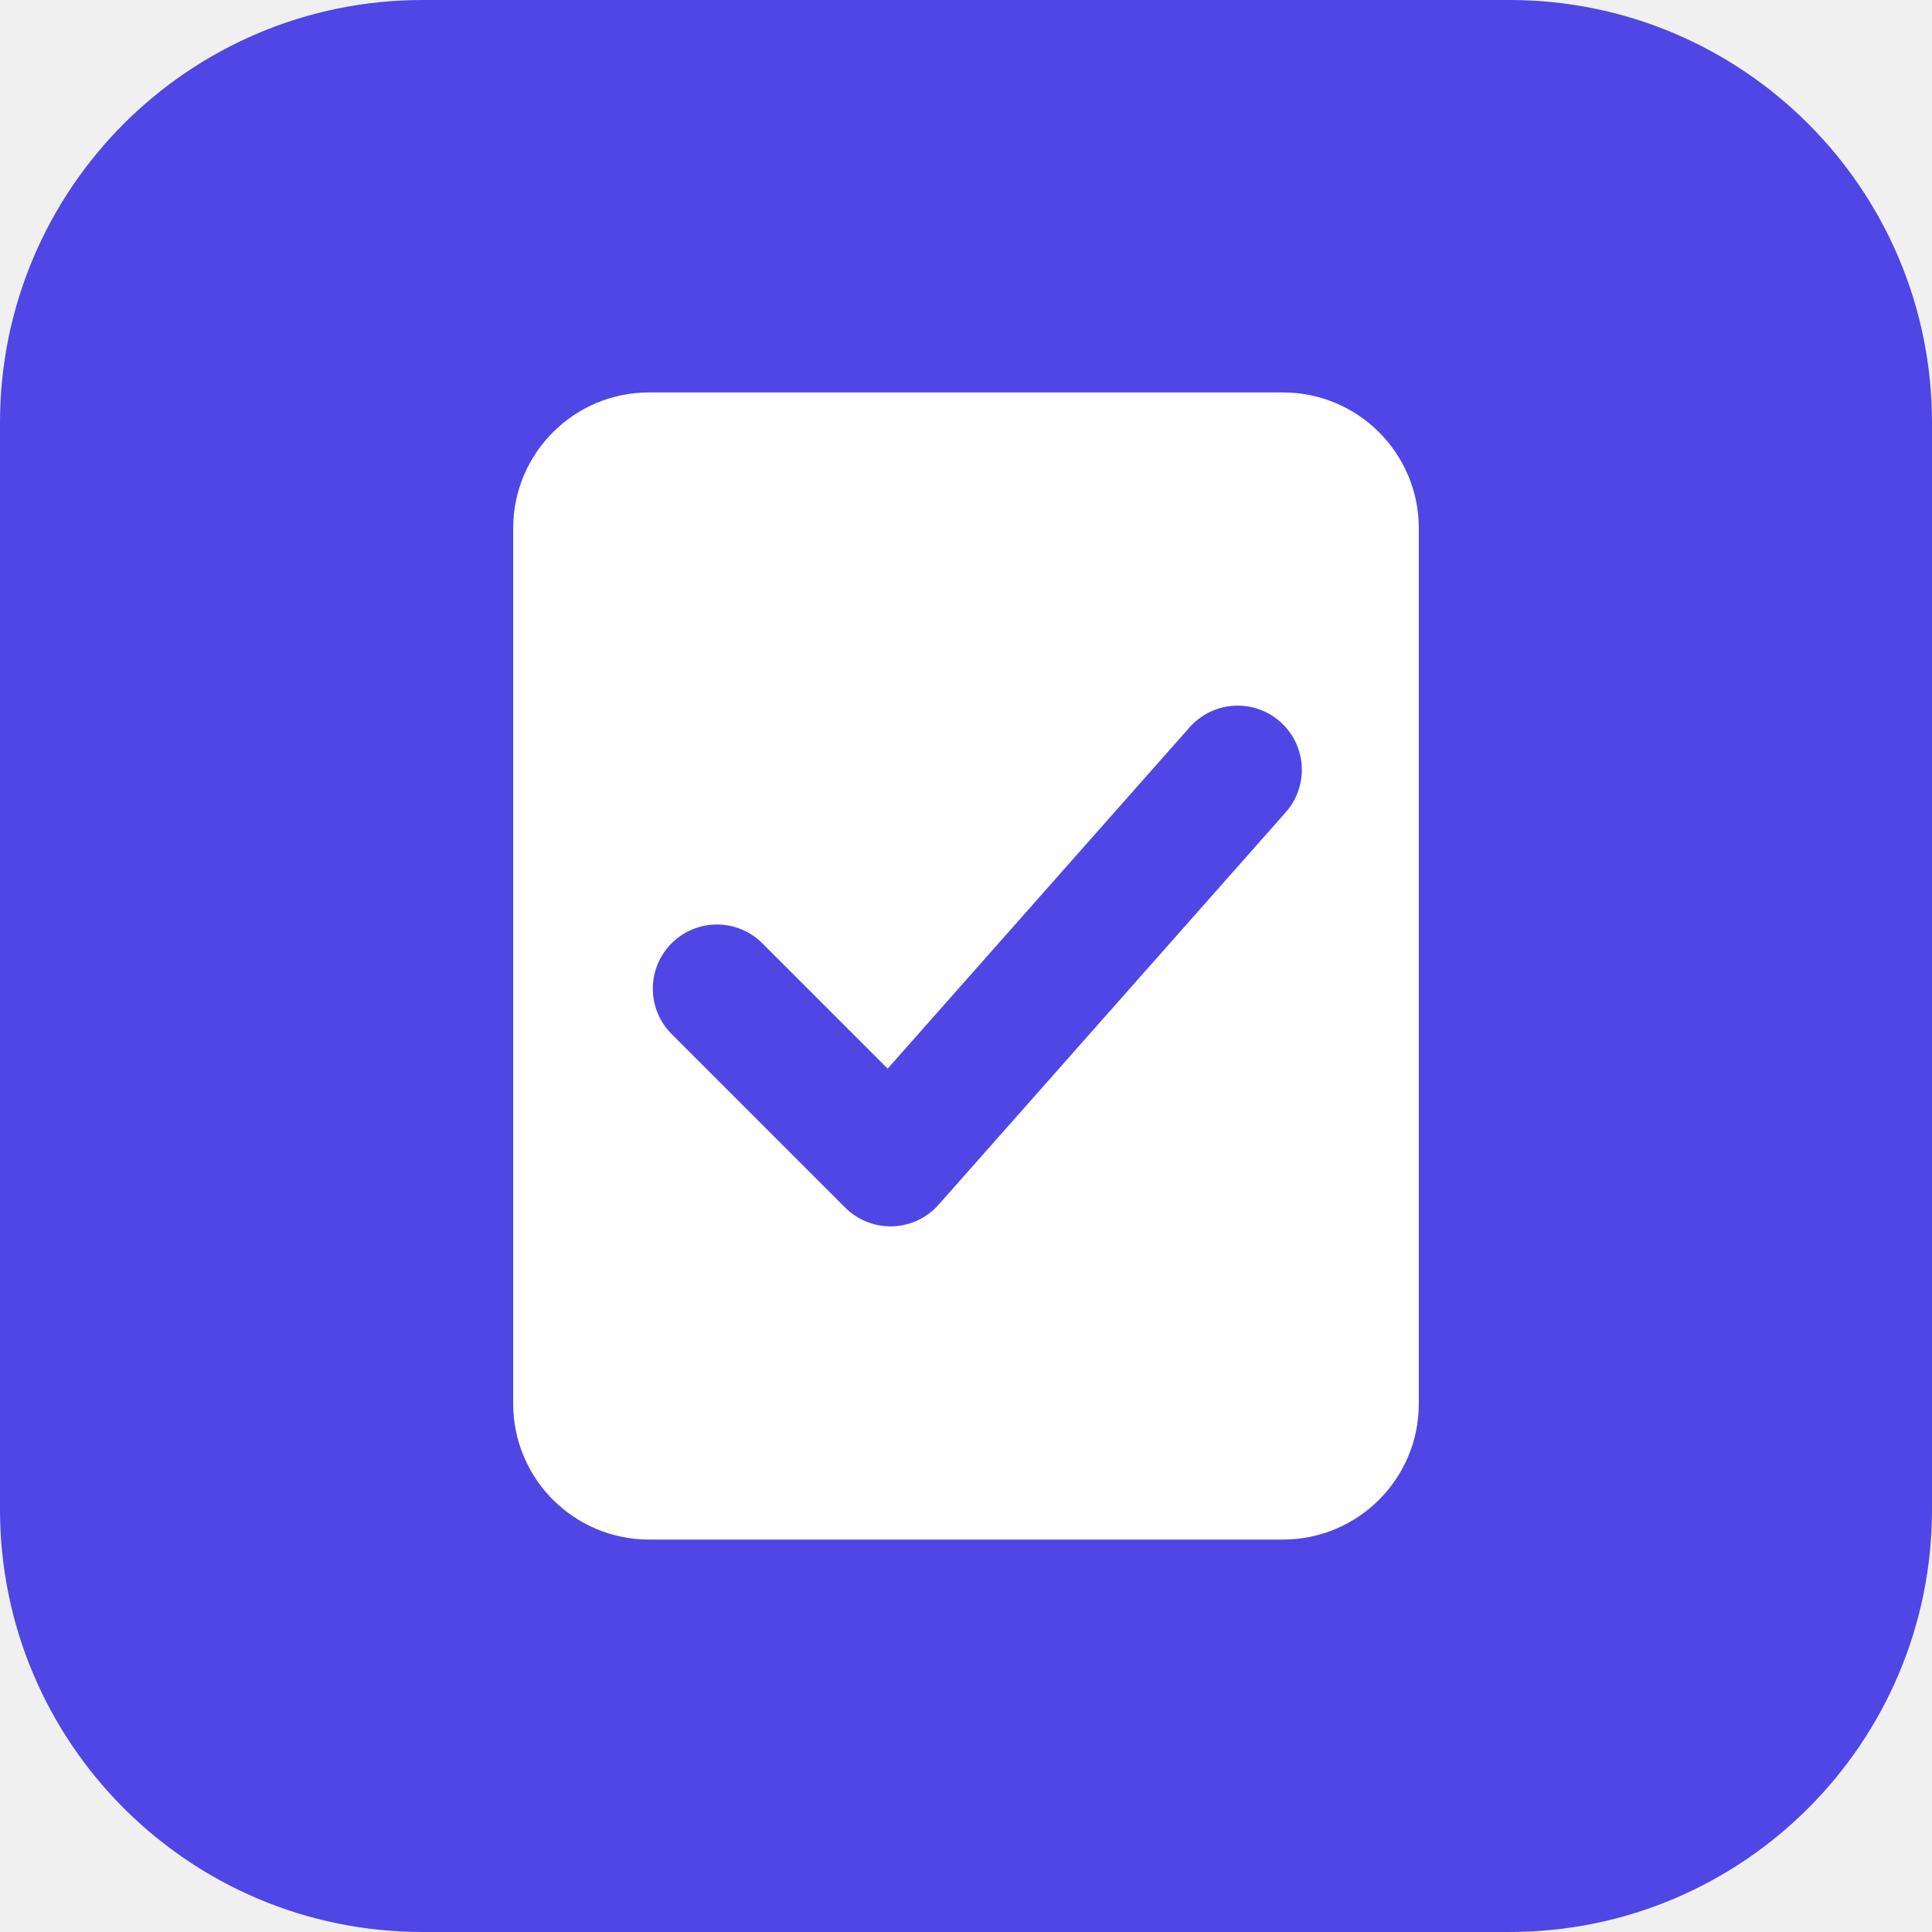
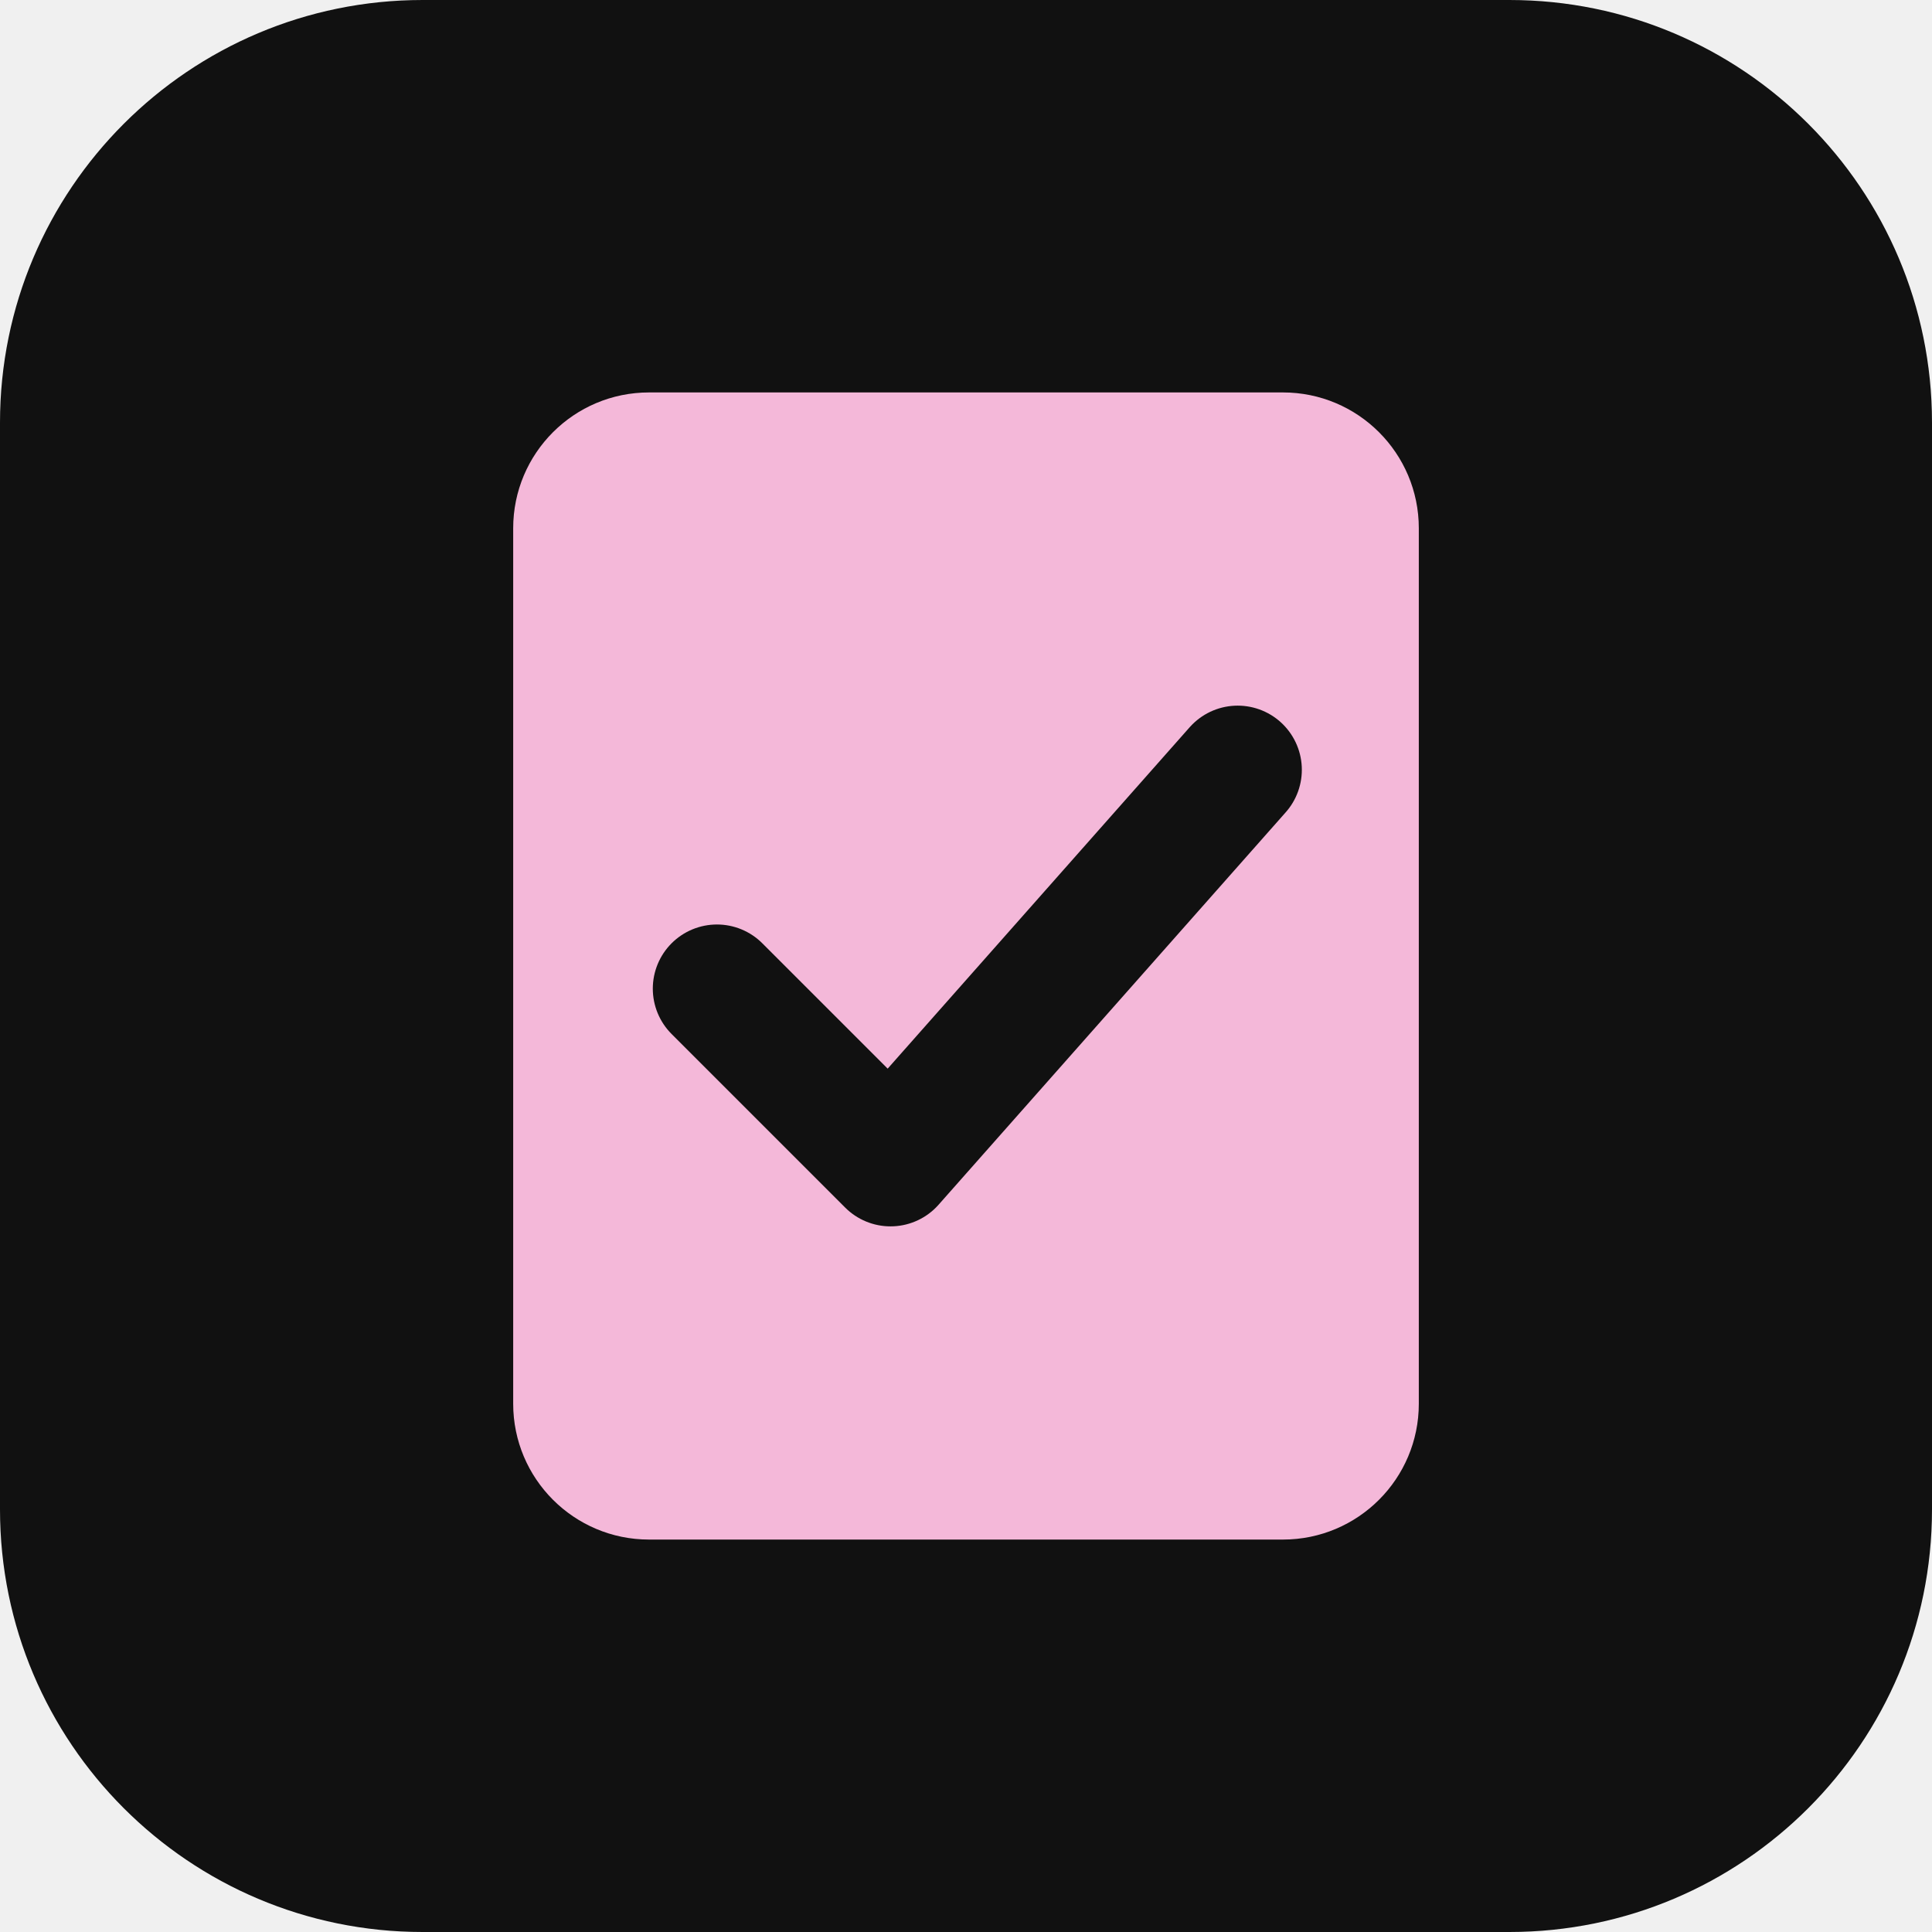
<svg xmlns="http://www.w3.org/2000/svg" viewBox="0 0 512 512">
-   <rect width="512" height="512" rx="112" fill="#4F46E5" />
-   <rect x="136" y="104" width="240" height="304" rx="36" fill="#fff" />
-   <path d="M190 262l46 46 92-104" fill="none" stroke="#4F46E5" stroke-width="34" stroke-linecap="round" stroke-linejoin="round" />
+   <rect width="512" height="512" rx="112" fill="#111111" />
+   <rect x="136" y="104" width="240" height="304" rx="36" fill="#F4B8D9" />
+   <path d="M190 262l46 46 92-104" fill="none" stroke="#111111" stroke-width="34" stroke-linecap="round" stroke-linejoin="round" />
</svg>
